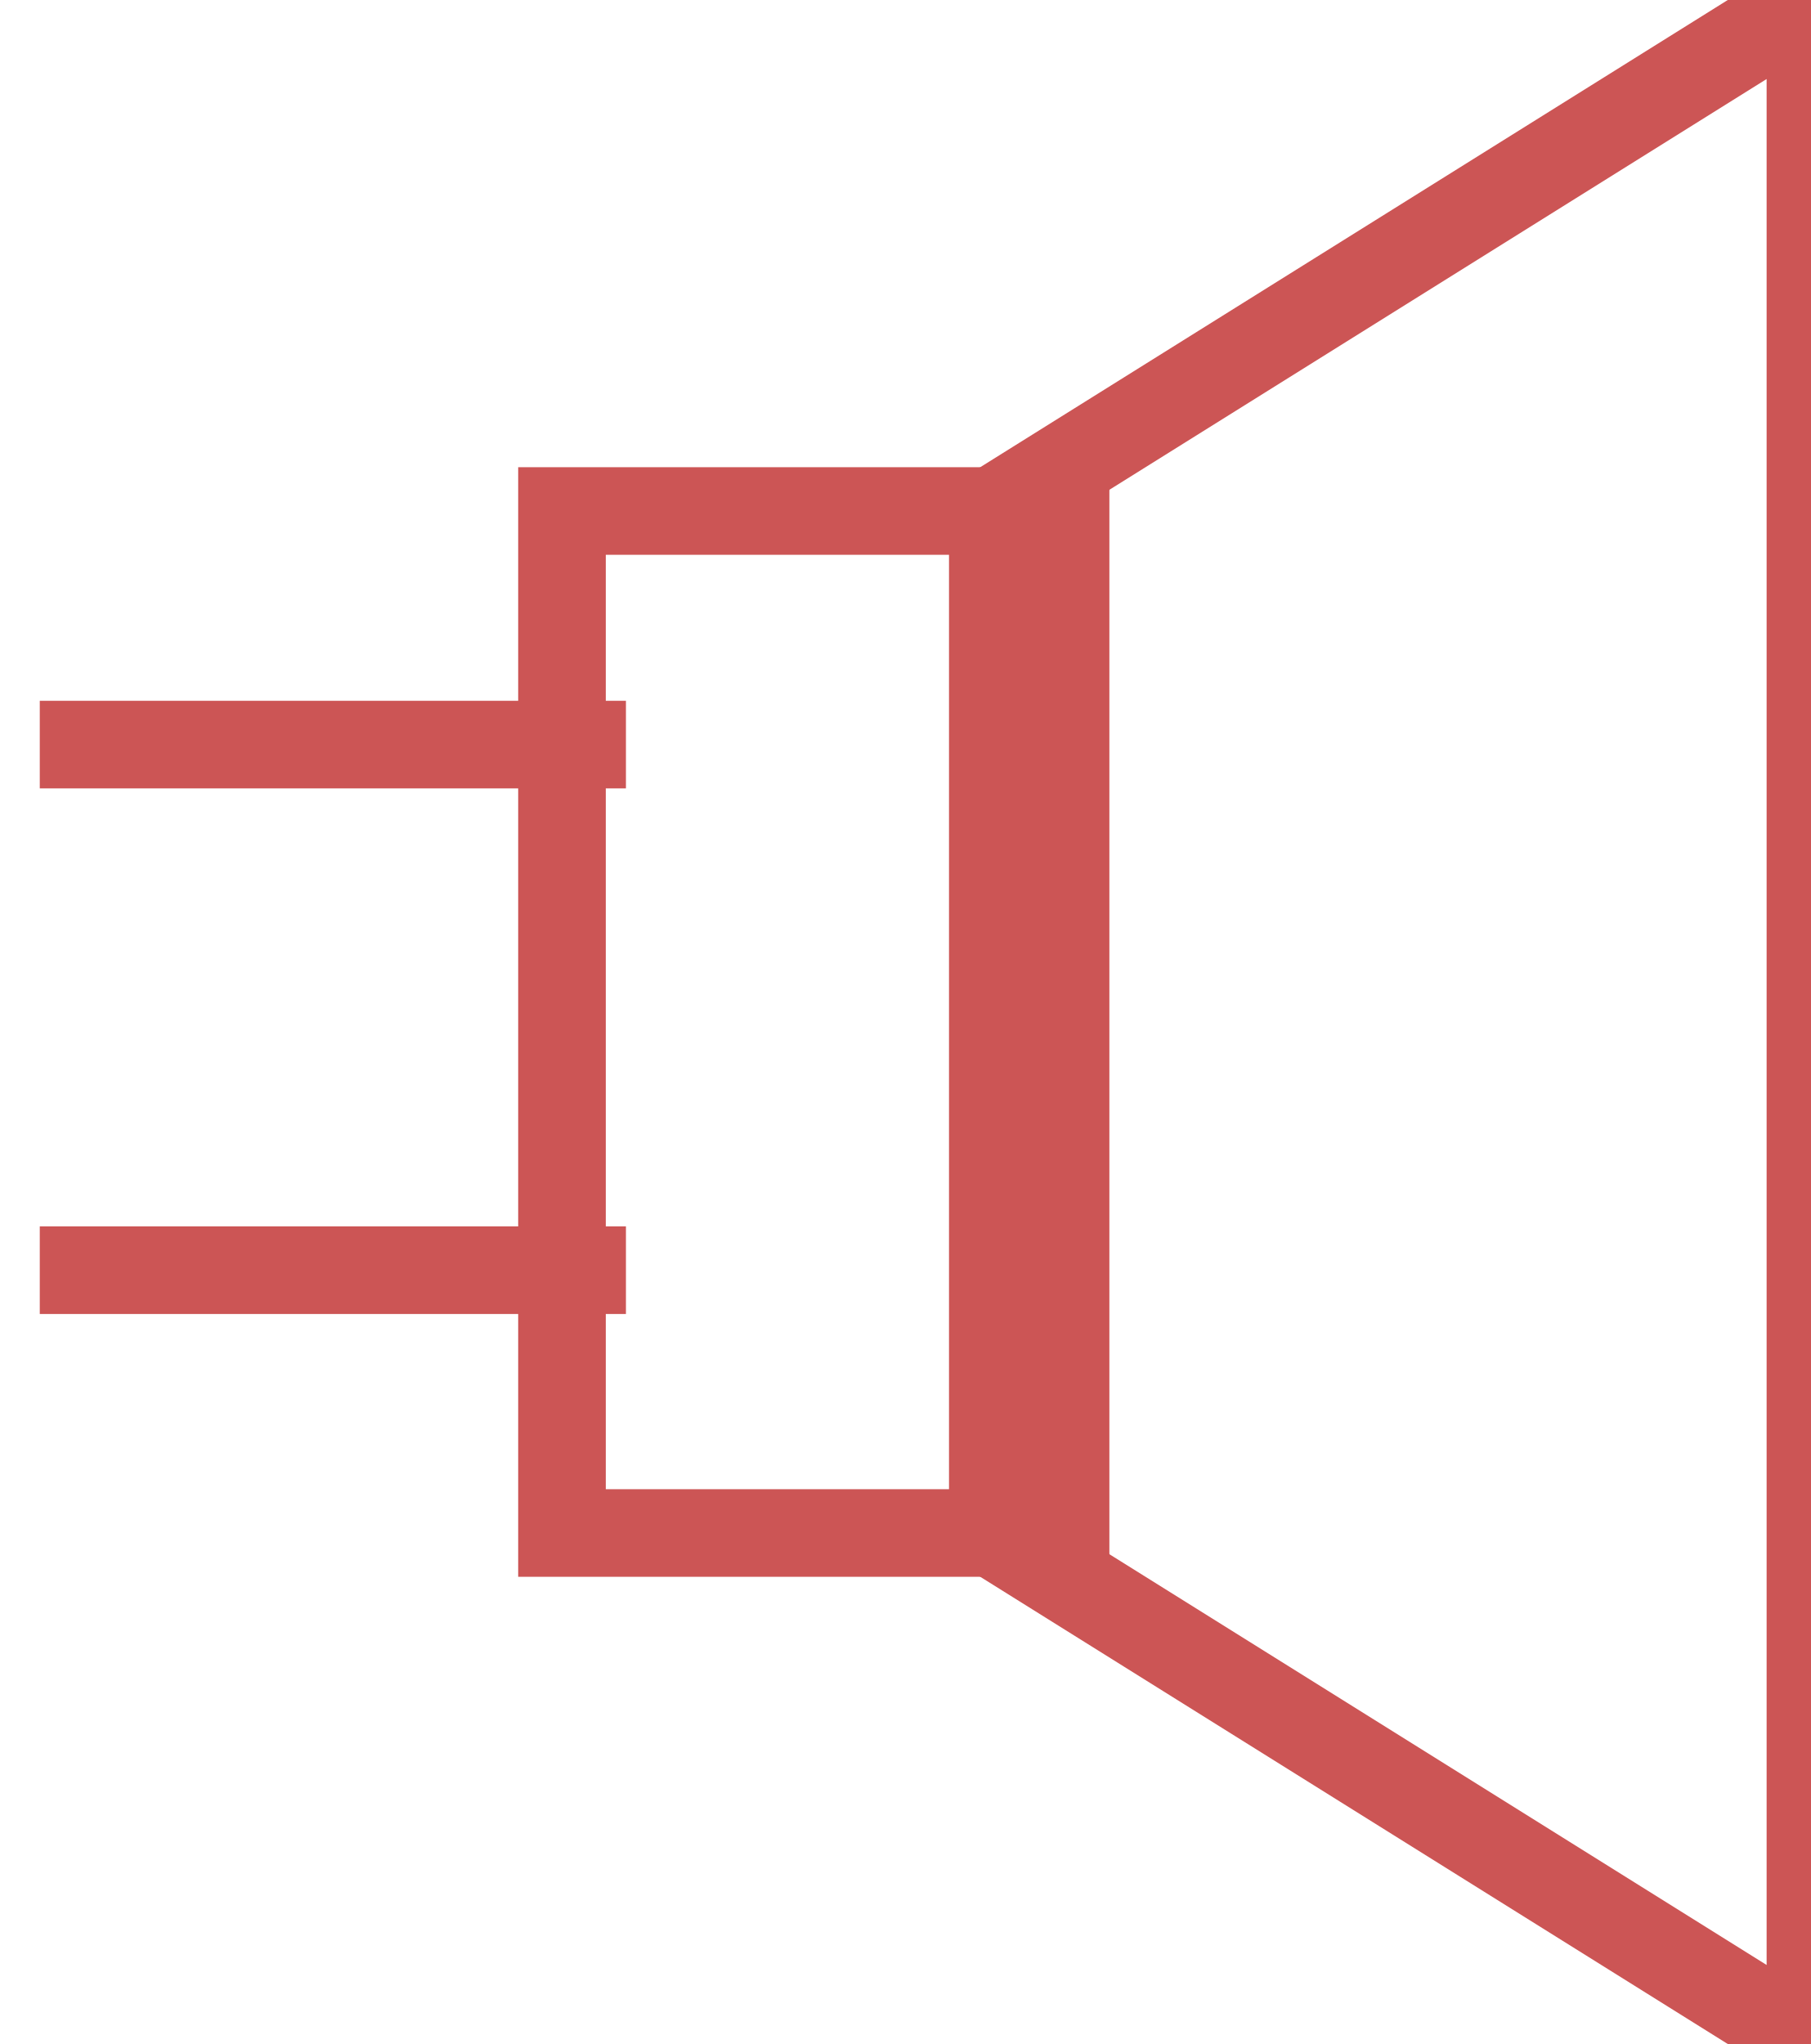
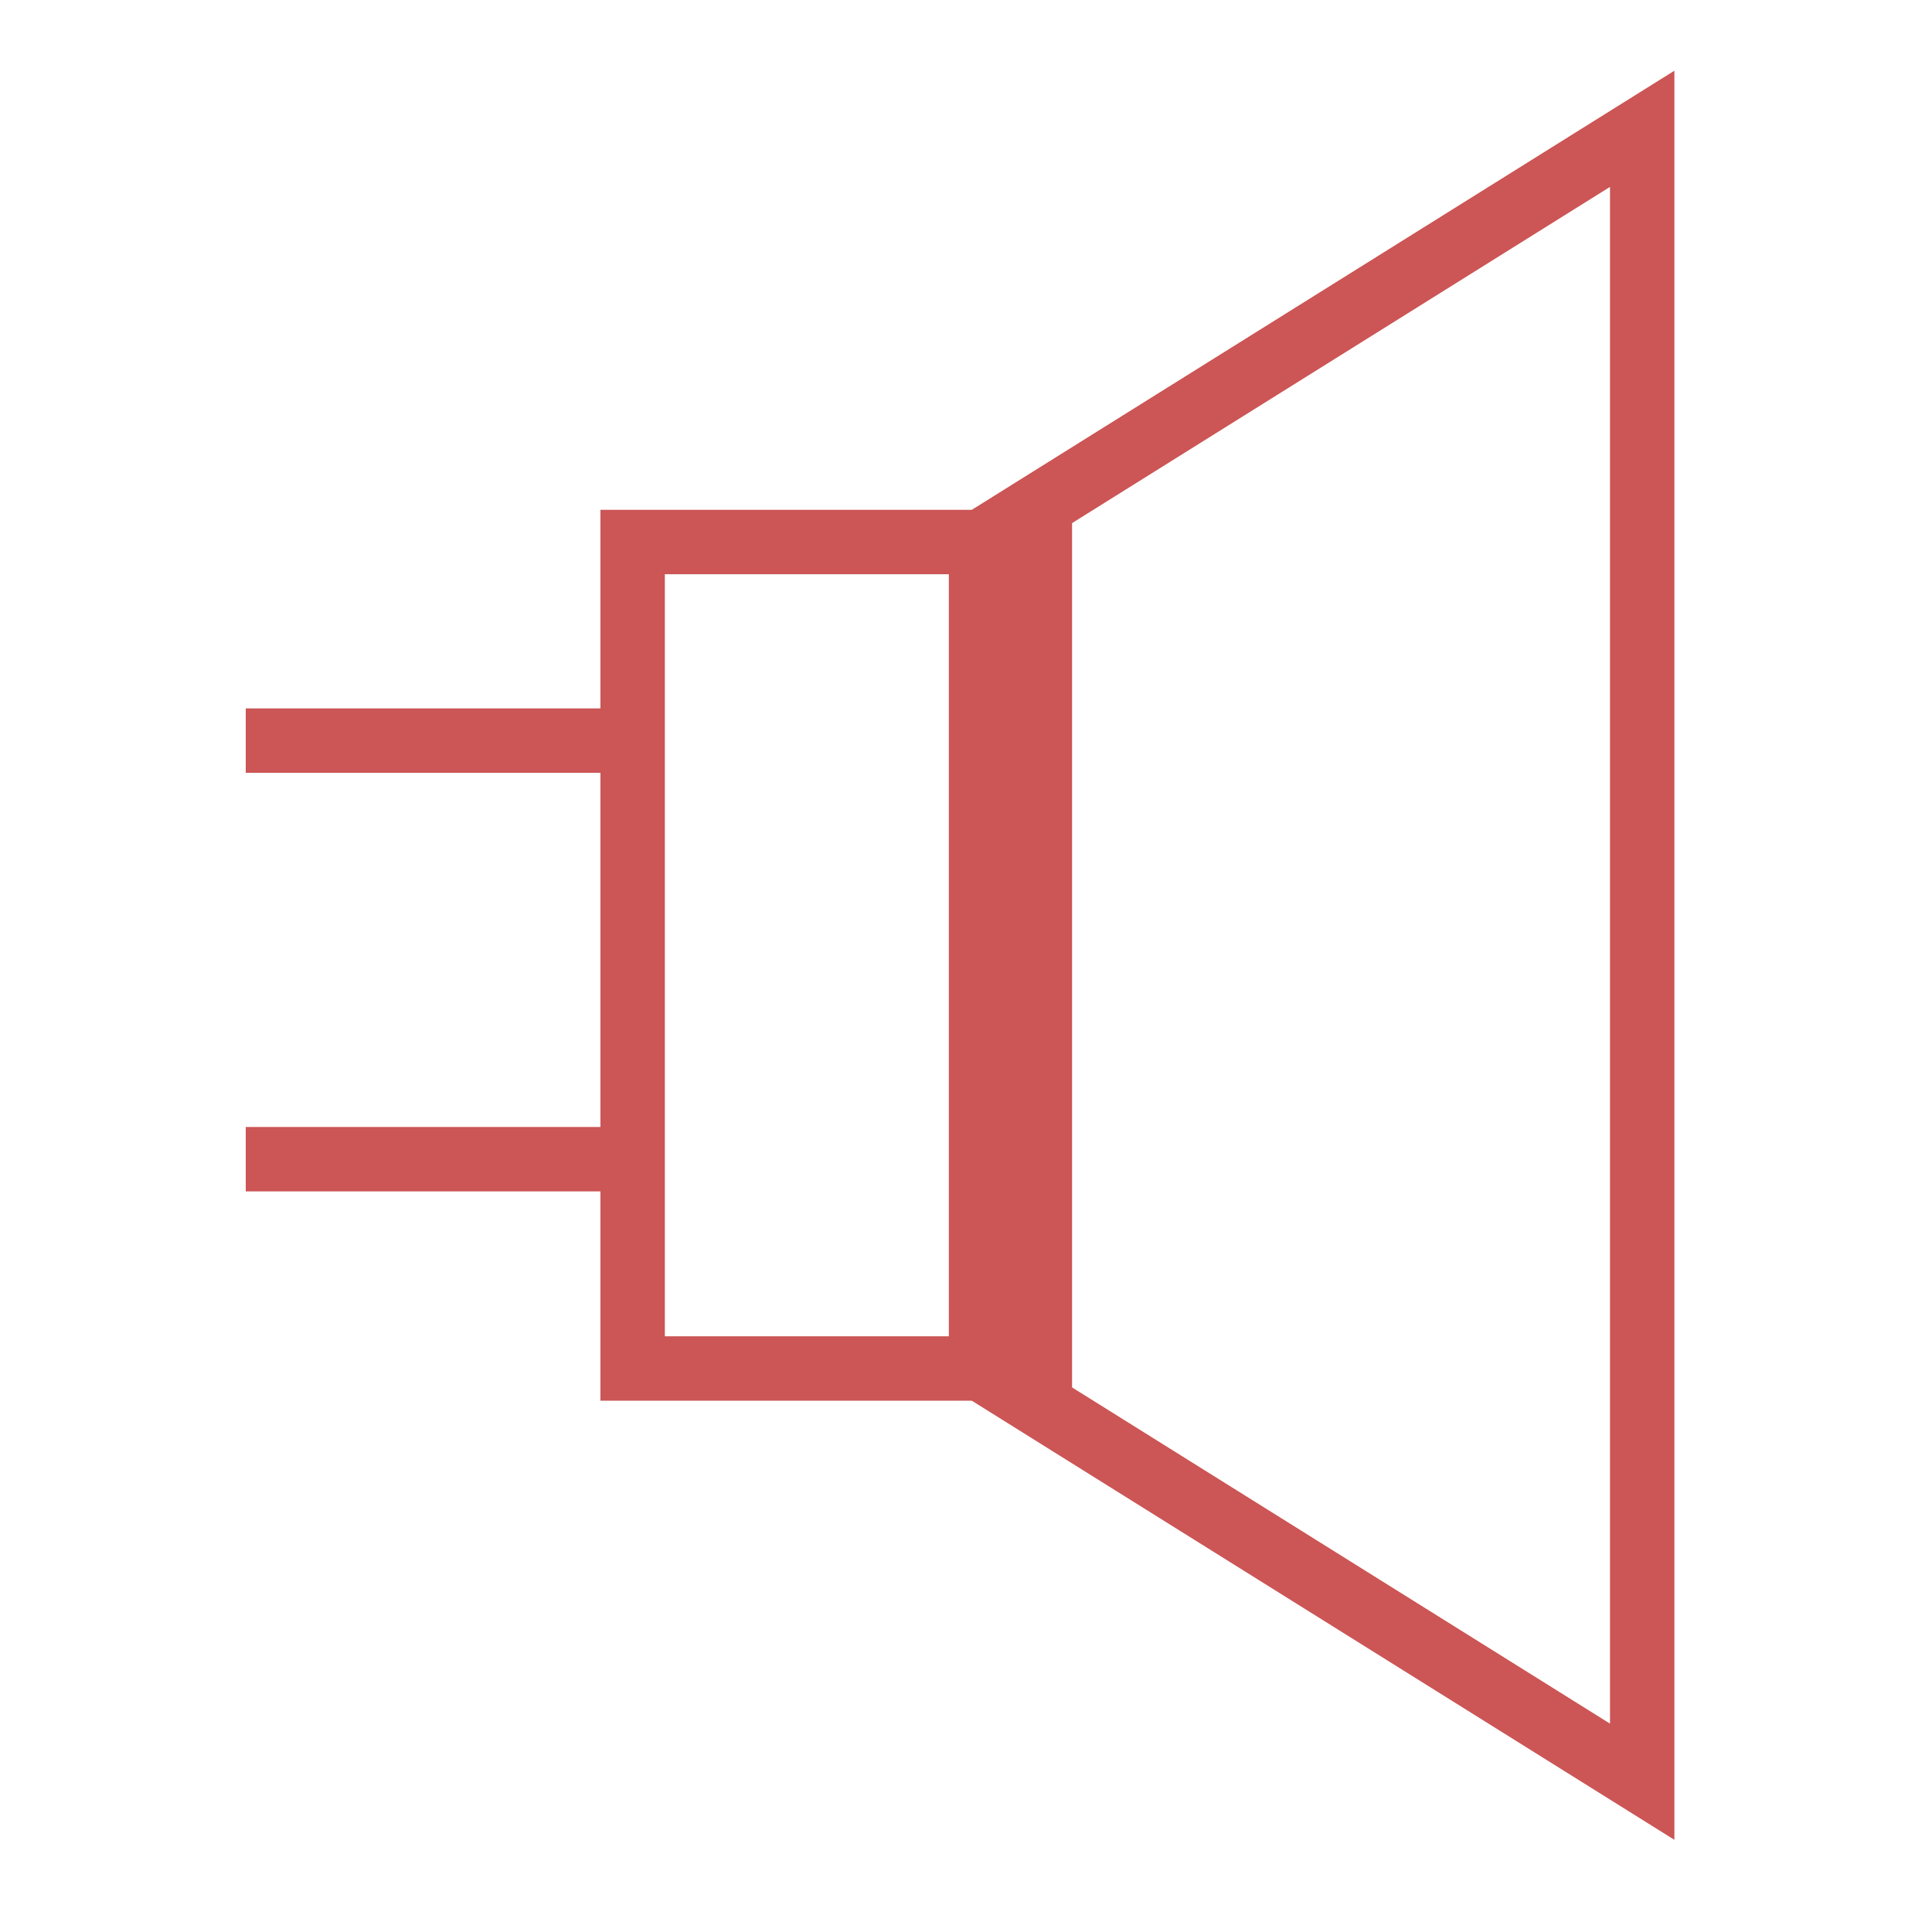
- <svg xmlns="http://www.w3.org/2000/svg" width="31px" height="35px" viewBox="0 0 31 35" version="1.1">
+ <svg xmlns="http://www.w3.org/2000/svg" width="60px" height="60px" viewBox="0 0 60 60" version="1.1">
  <defs />
  <g id="Page-1" stroke="none" stroke-width="1" fill="none" fill-rule="evenodd">
-     <g id="category-icons" transform="translate(-11, -607)" stroke="#CC5555" stroke-width="1.5">
-       <g id="audio-video" transform="translate(12, 607)">
-         <path d="M0.431,12.75 L8.968,12.75" id="Line" stroke-linecap="square" />
-         <rect id="Rectangle-53" x="8.623" y="8.75" width="8.623" height="17.5" />
-         <path d="M16,8.75 L16,26.25 L30,35 L30,0 L16,8.75 Z" id="Rectangle-65" />
-         <path d="M0.431,21.75 L8.968,21.75" id="Line-86" stroke-linecap="square" />
-       </g>
+     <g id="audio-video" transform="translate(7, 4)" stroke="#CC5555" stroke-width="2">
+       <path d="M0.632,19 L13.153,19" id="Line" />
+       <rect id="Rectangle-53" x="12.647" y="12.833" width="12.647" height="25.667" />
+       <path d="M23.467,12.833 L23.467,38.5 L44,51.333 L44,0 L23.467,12.833 L23.467,12.833 Z" id="Rectangle-65" />
+       <path d="M0.632,32 L13.153,32" id="Line-86" />
    </g>
  </g>
</svg>
